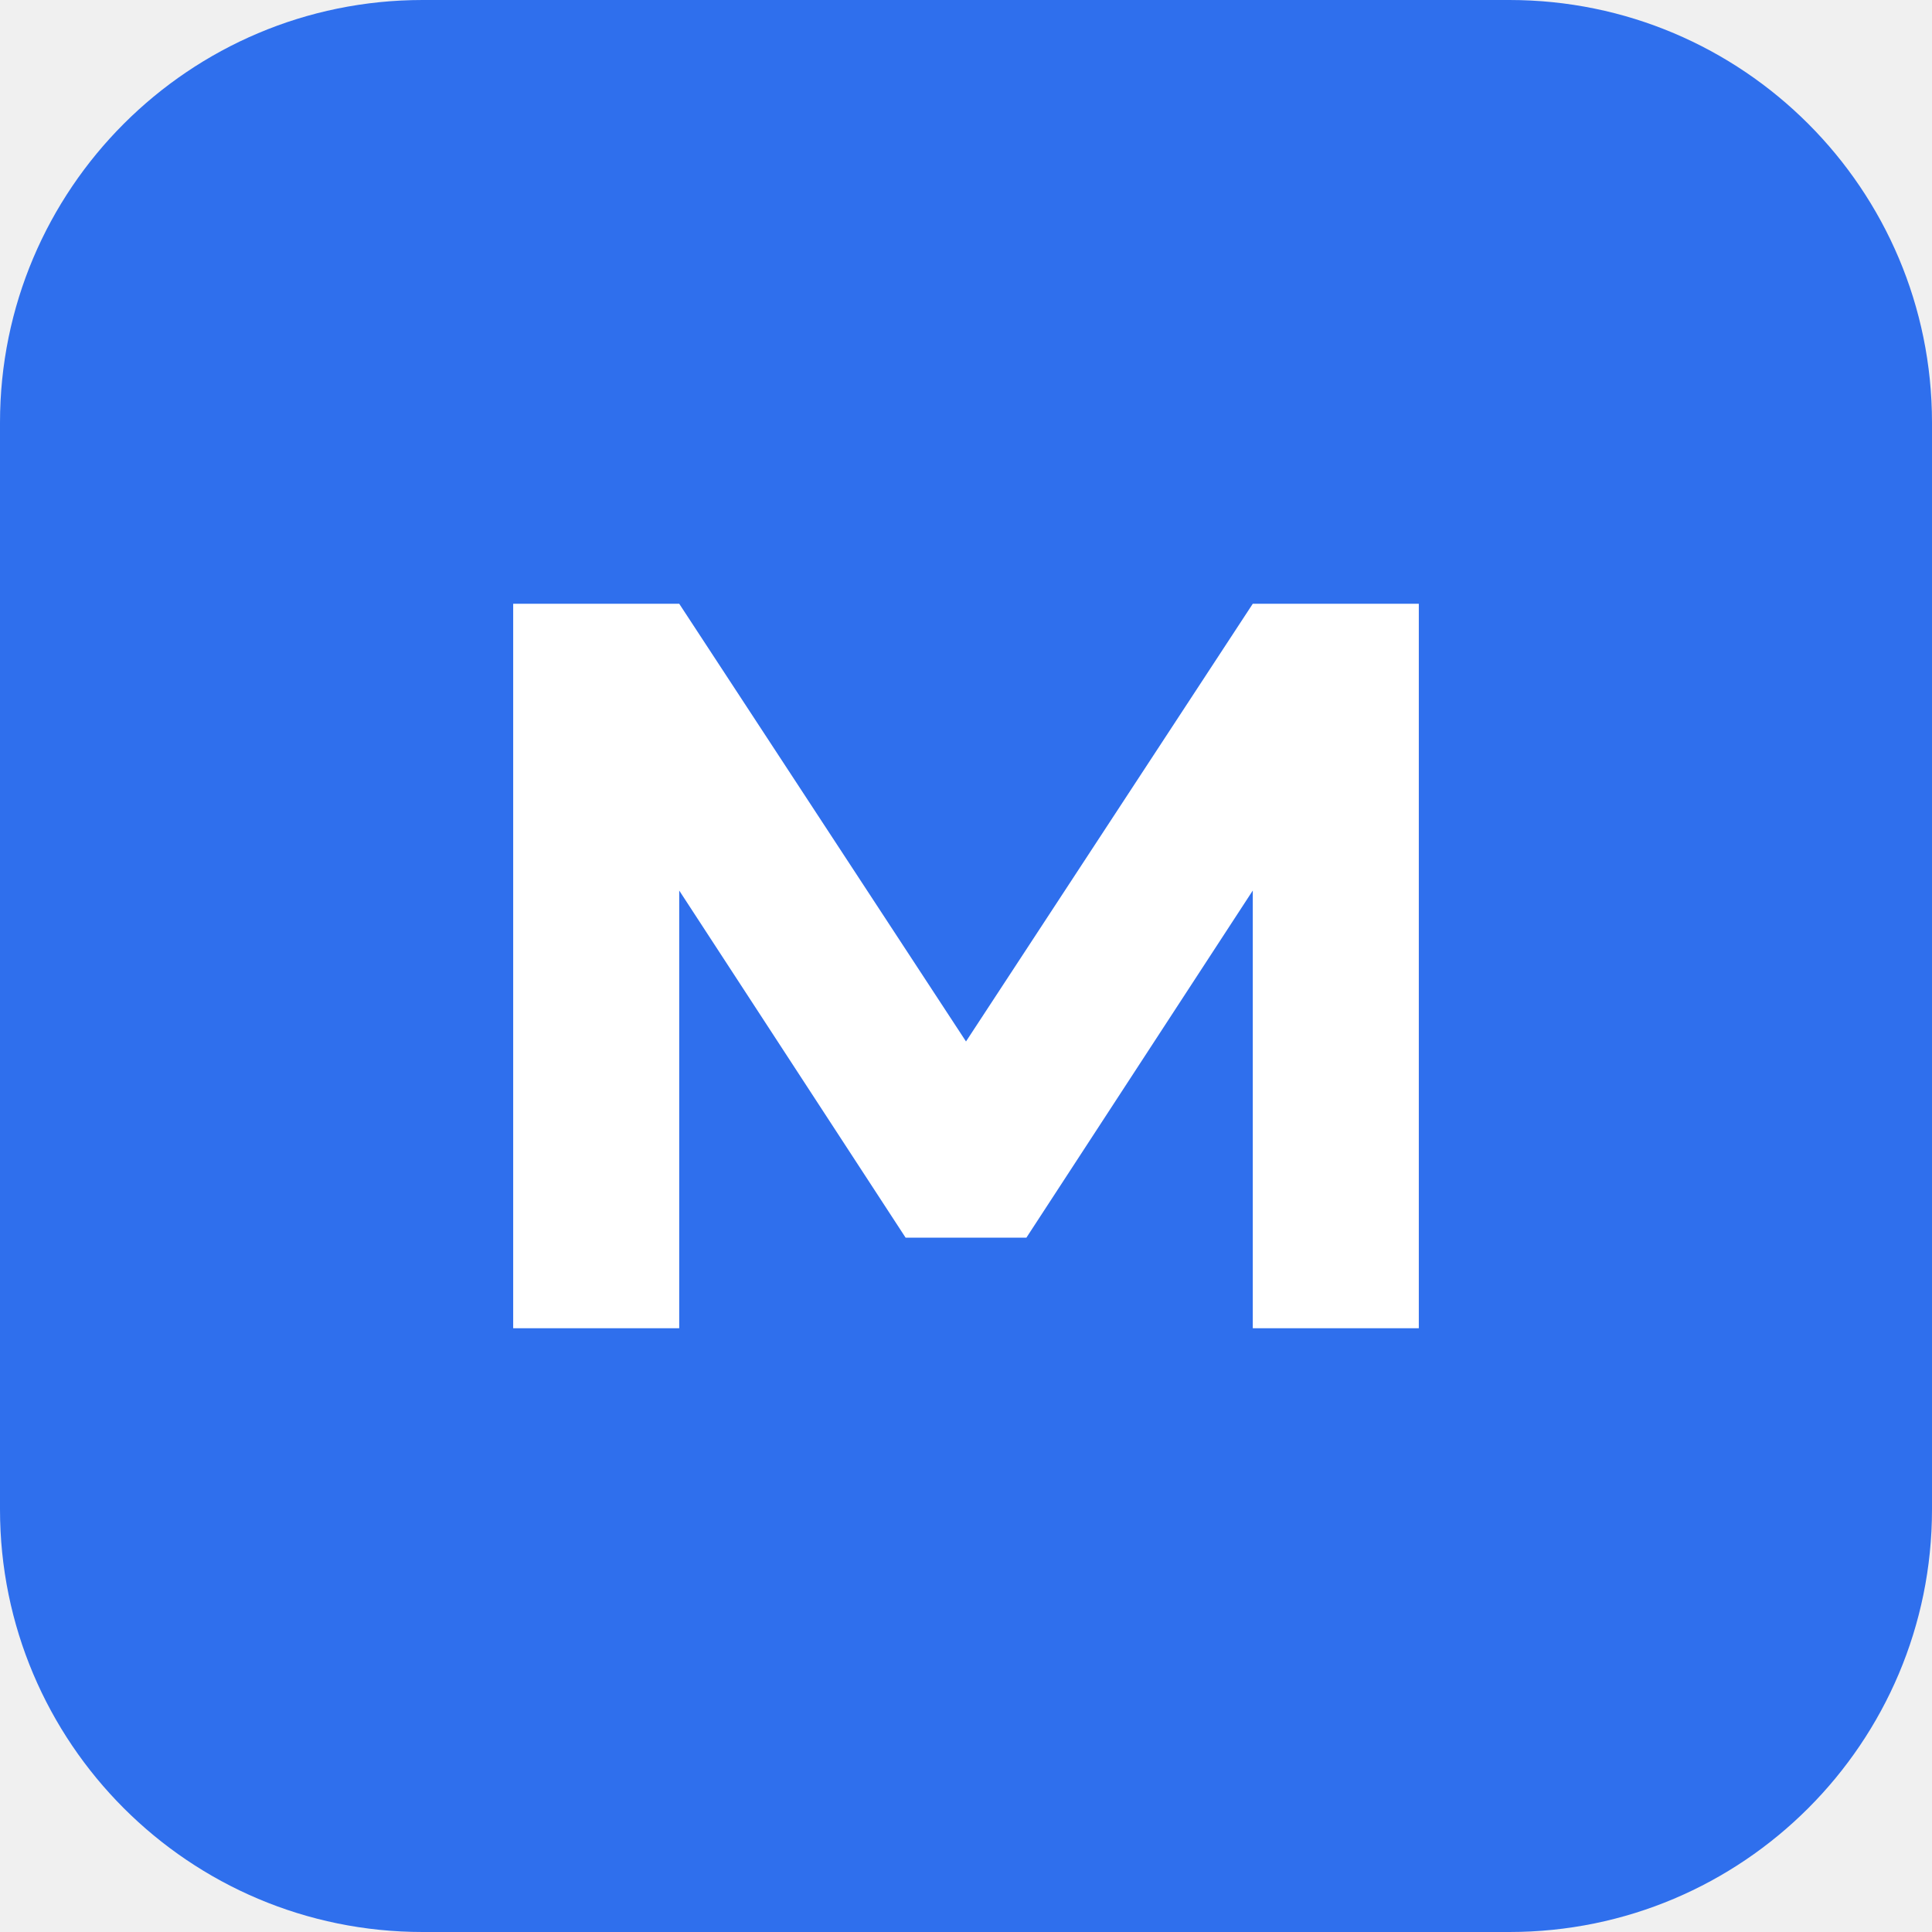
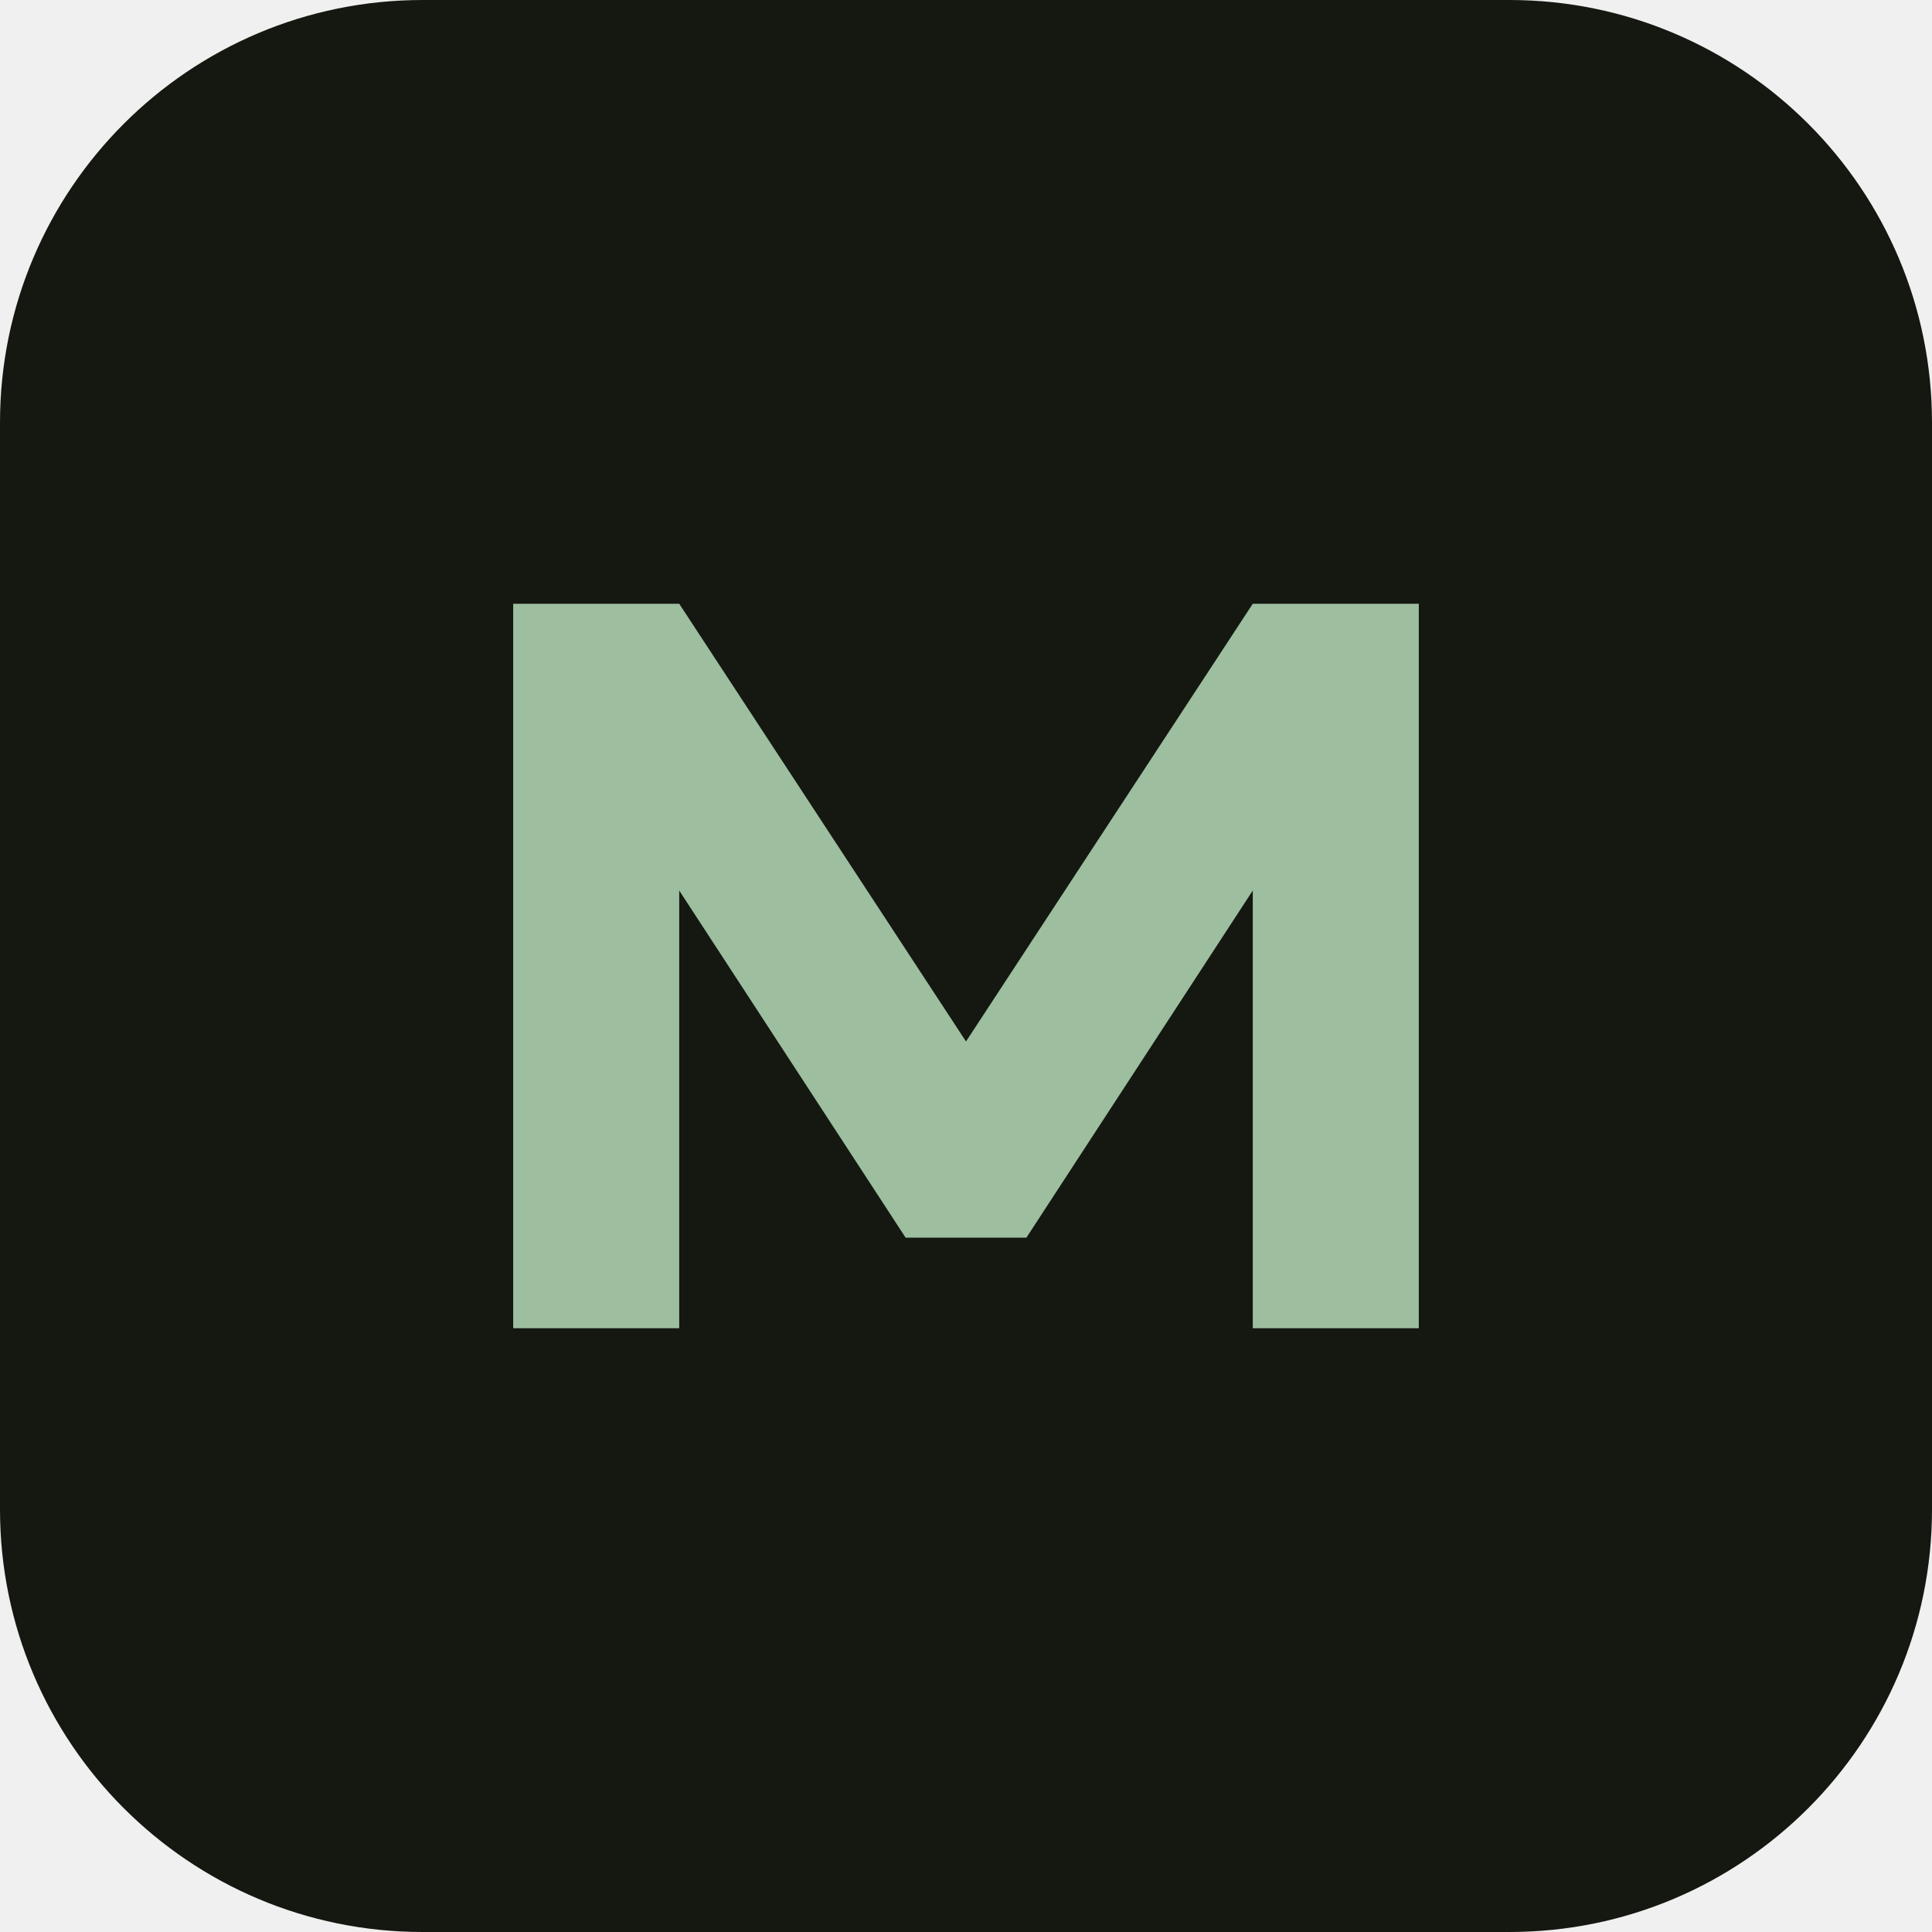
<svg xmlns="http://www.w3.org/2000/svg" viewBox="0 0 512 512" role="img" aria-label="MasterAI">
-   <rect width="512" height="512" rx="112" fill="#2F6FED" />
-   <path d="M136 352V160h44l76 116 76-116h44v192h-44V236l-60 92h-32l-60-92v116z" fill="#FFFFFF" />
+   <rect width="512" height="512" rx="112" fill="#141810" />
+   <path d="M136 352V160h44l76 116 76-116h44v192h-44V236l-60 92h-32l-60-92v116z" fill="#9DBE9F" />
</svg>
